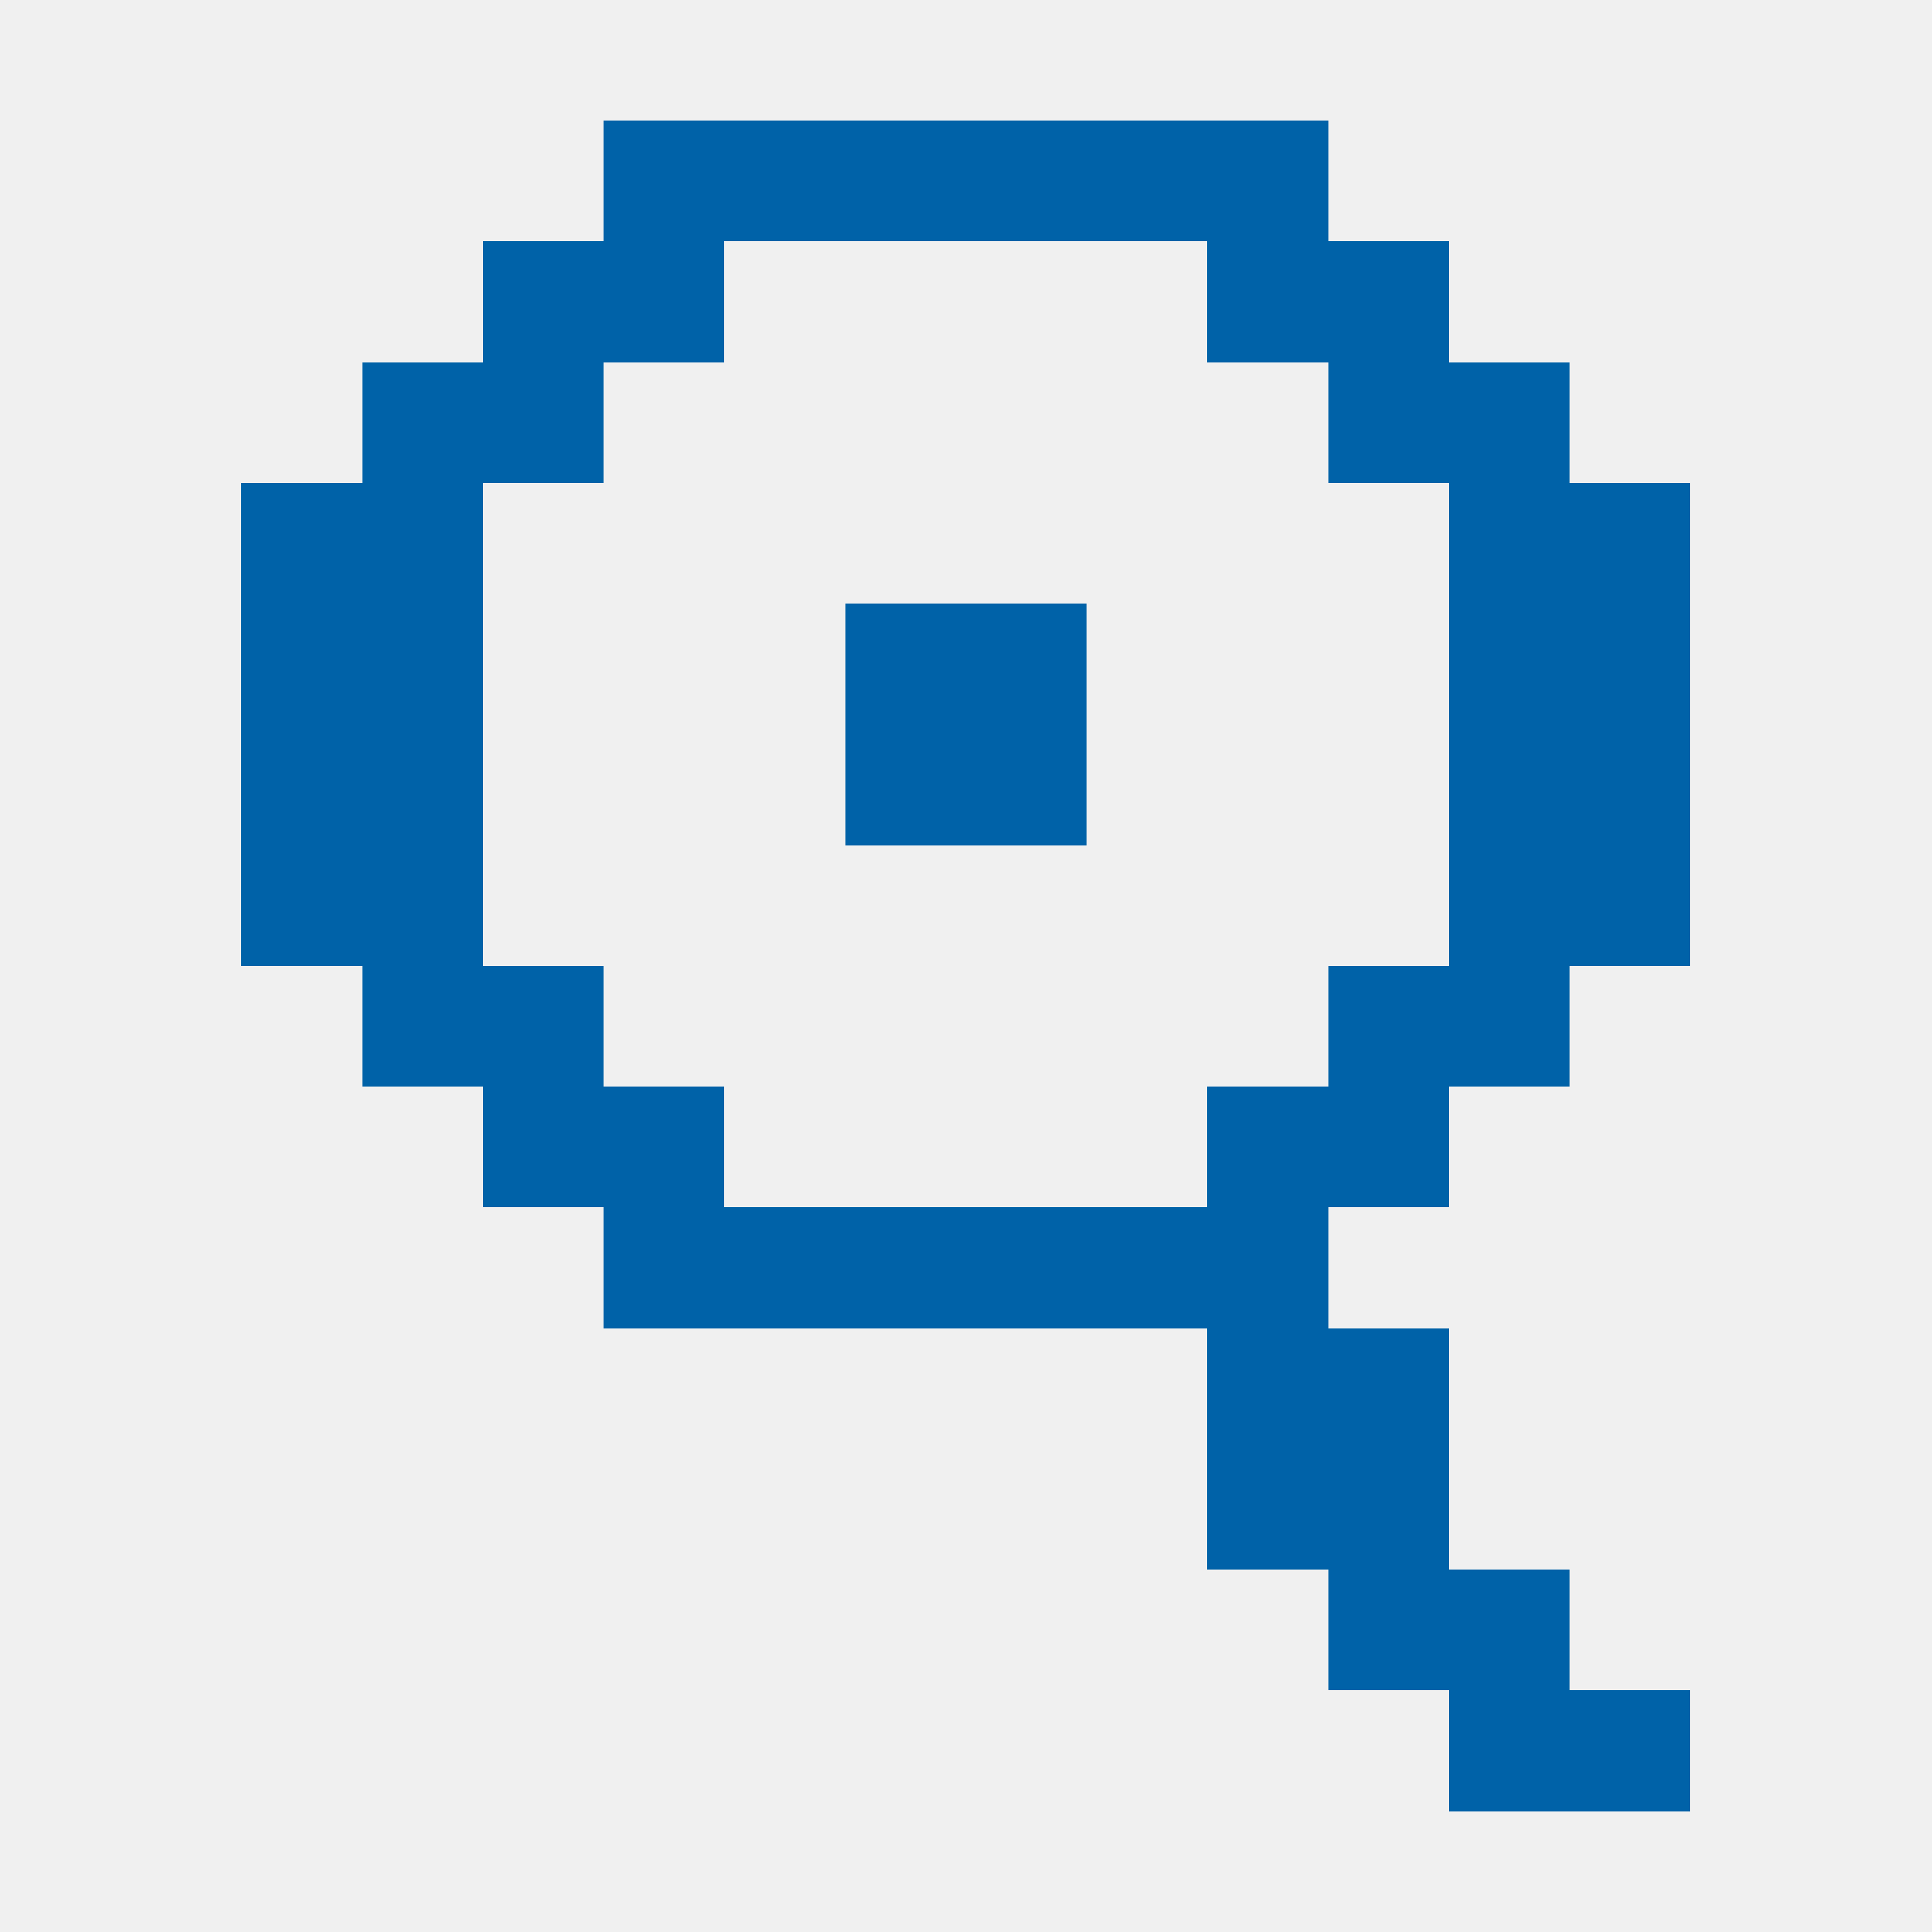
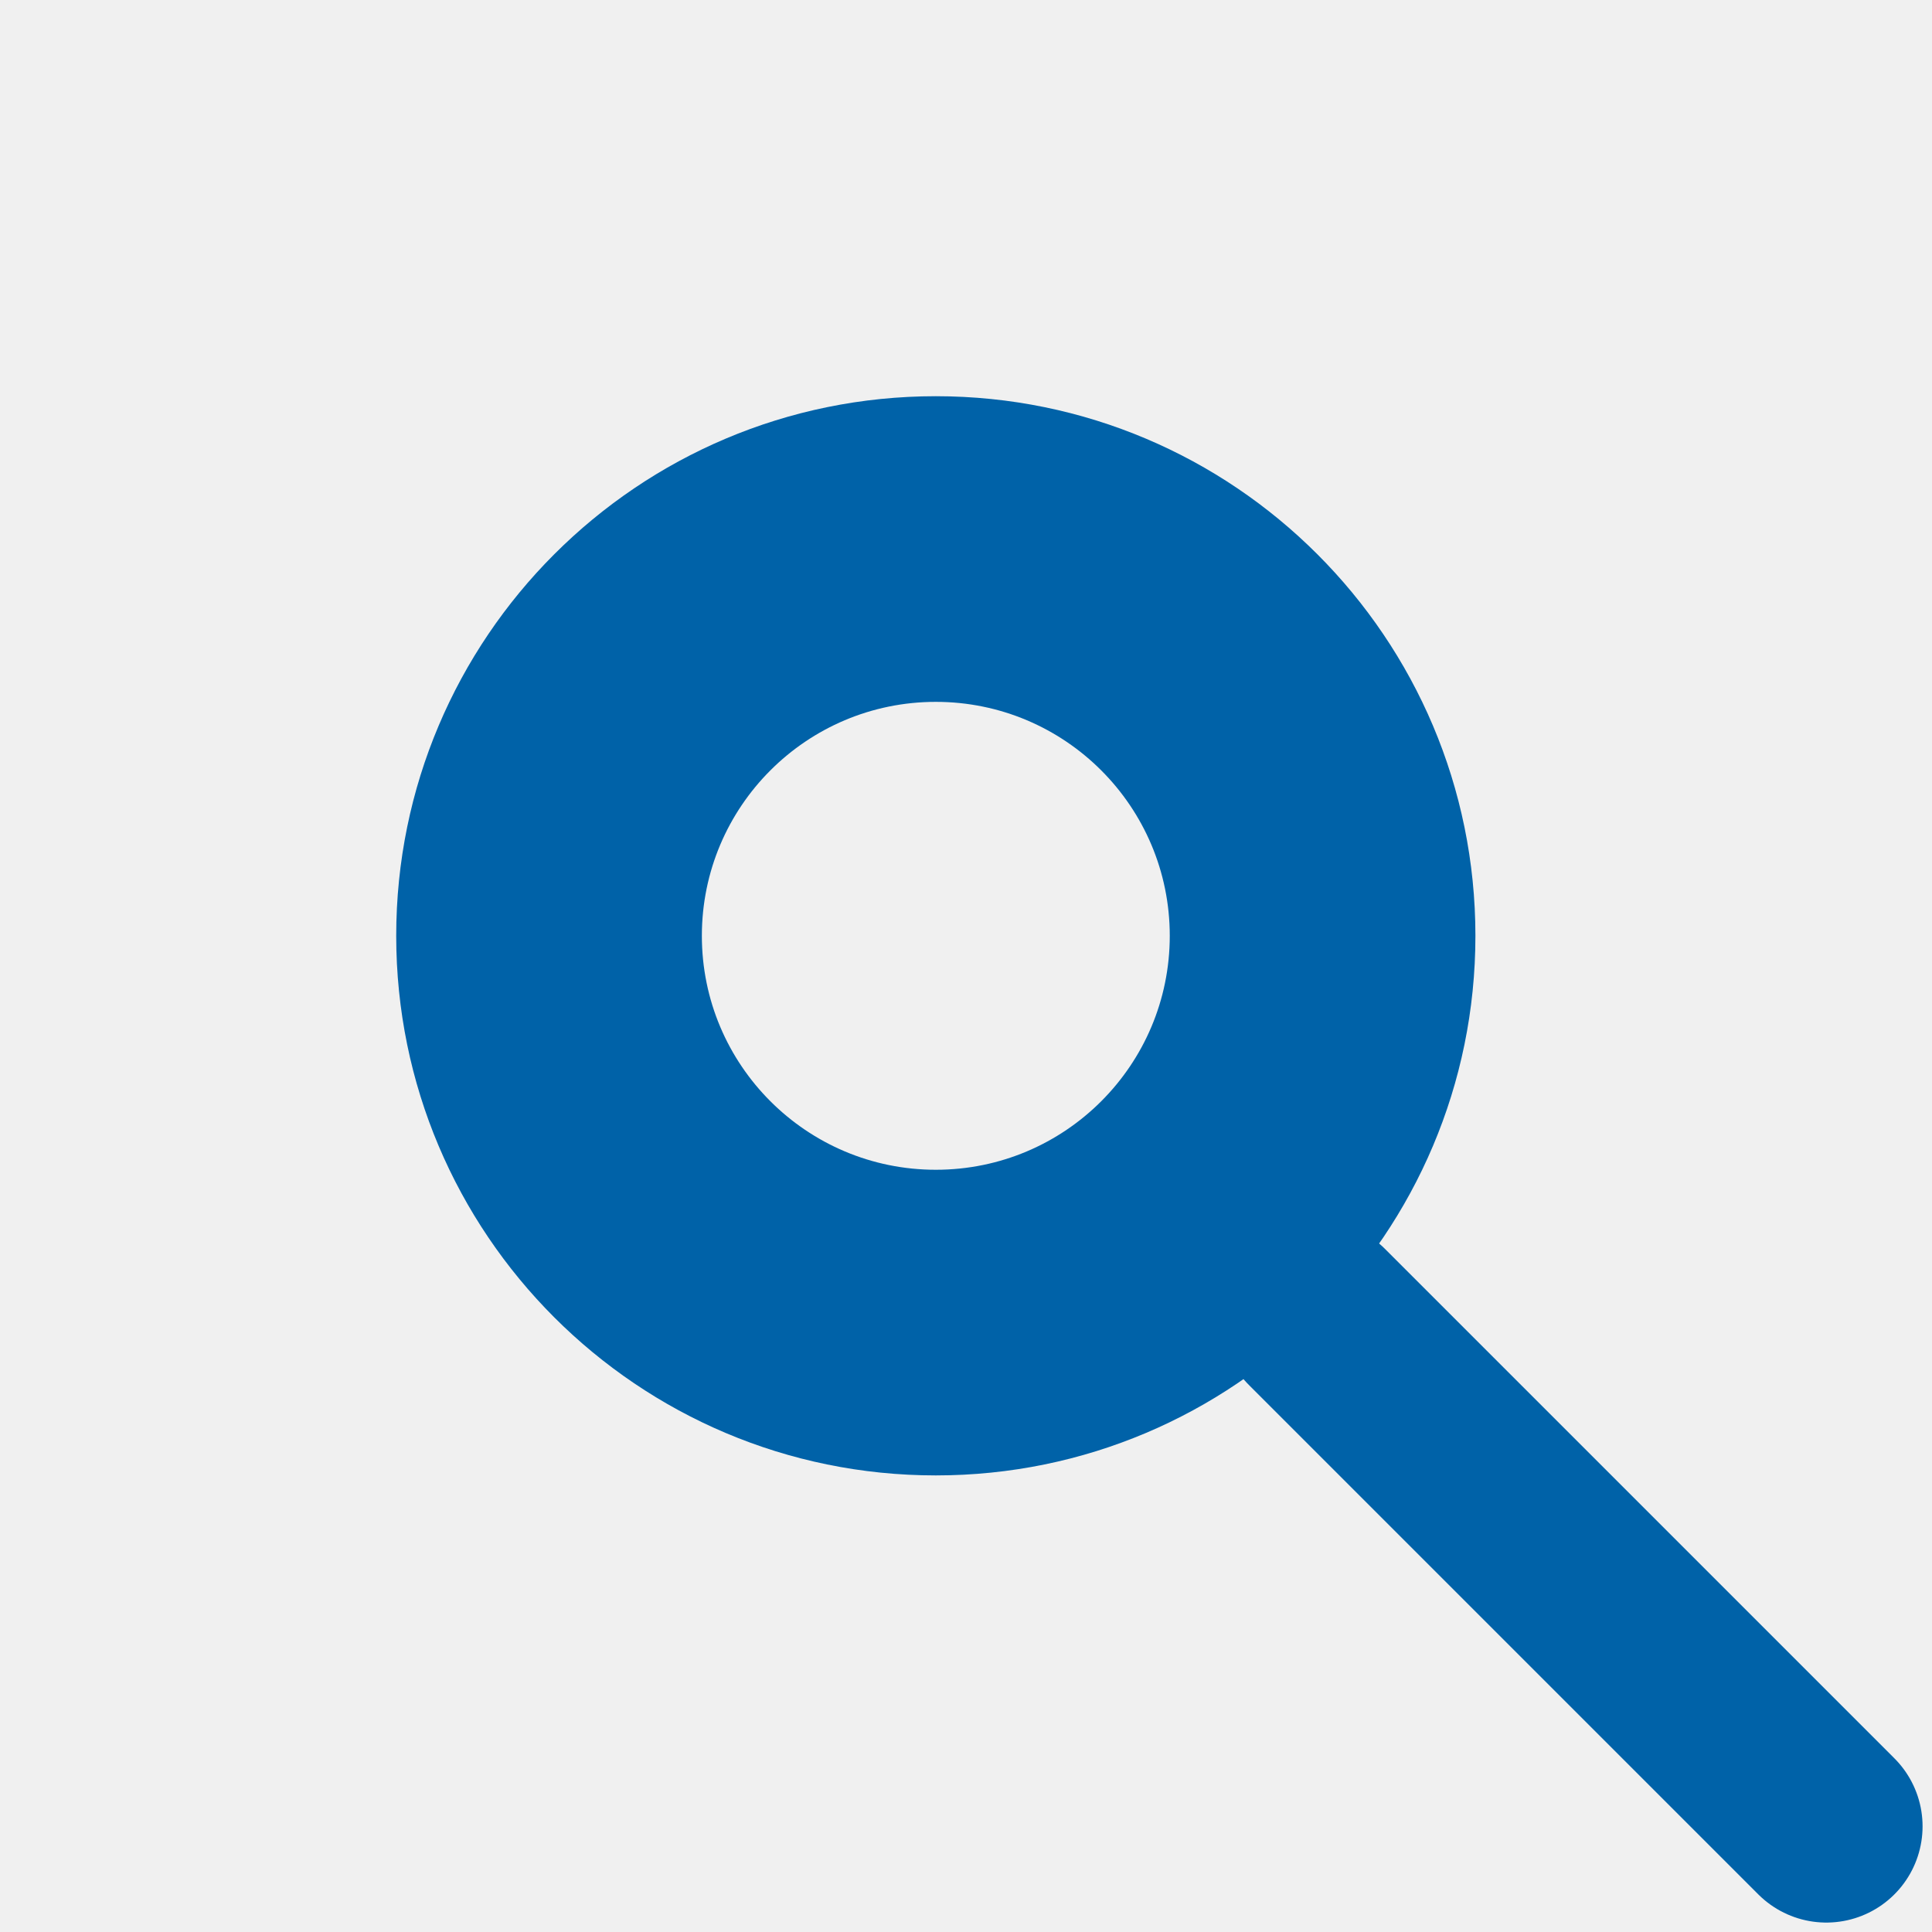
- <svg xmlns="http://www.w3.org/2000/svg" viewBox="0 0 512 512" shape-rendering="crispEdges">
-   <rect x="160" y="32" width="192" height="32" fill="#0062a8" />
-   <rect x="128" y="64" width="64" height="32" fill="#0062a8" />
-   <rect x="320" y="64" width="64" height="32" fill="#0062a8" />
-   <rect x="96" y="96" width="64" height="32" fill="#0062a8" />
-   <rect x="352" y="96" width="64" height="32" fill="#0062a8" />
-   <rect x="64" y="128" width="64" height="32" fill="#0062a8" />
-   <rect x="384" y="128" width="64" height="32" fill="#0062a8" />
-   <rect x="64" y="160" width="64" height="32" fill="#0062a8" />
-   <rect x="384" y="160" width="64" height="32" fill="#0062a8" />
-   <rect x="64" y="192" width="64" height="32" fill="#0062a8" />
-   <rect x="384" y="192" width="64" height="32" fill="#0062a8" />
-   <rect x="64" y="224" width="64" height="32" fill="#0062a8" />
-   <rect x="384" y="224" width="64" height="32" fill="#0062a8" />
-   <rect x="96" y="256" width="64" height="32" fill="#0062a8" />
-   <rect x="352" y="256" width="64" height="32" fill="#0062a8" />
-   <rect x="128" y="288" width="64" height="32" fill="#0062a8" />
-   <rect x="320" y="288" width="64" height="32" fill="#0062a8" />
-   <rect x="160" y="320" width="192" height="32" fill="#0062a8" />
-   <rect x="224" y="160" width="64" height="64" fill="#0062a8" />
-   <rect x="320" y="352" width="64" height="32" fill="#0062a8" />
-   <rect x="320" y="384" width="64" height="32" fill="#0062a8" />
-   <rect x="352" y="416" width="64" height="32" fill="#0062a8" />
-   <rect x="384" y="448" width="64" height="32" fill="#0062a8" />
+ <svg xmlns="http://www.w3.org/2000/svg" viewBox="0 0 512 512">
+   <defs>
+     <mask id="favicon-ring">
+       <rect width="512" height="512" fill="white" />
+       <circle cx="248" cy="248" r="62" fill="black" />
+     </mask>
+   </defs>
+   <circle cx="248" cy="248" r="143" fill="#0062a8" mask="url(#favicon-ring)" />
+   <line x1="349" y1="349" x2="484" y2="484" stroke="#0062a8" stroke-width="51" stroke-linecap="round" />
</svg>
